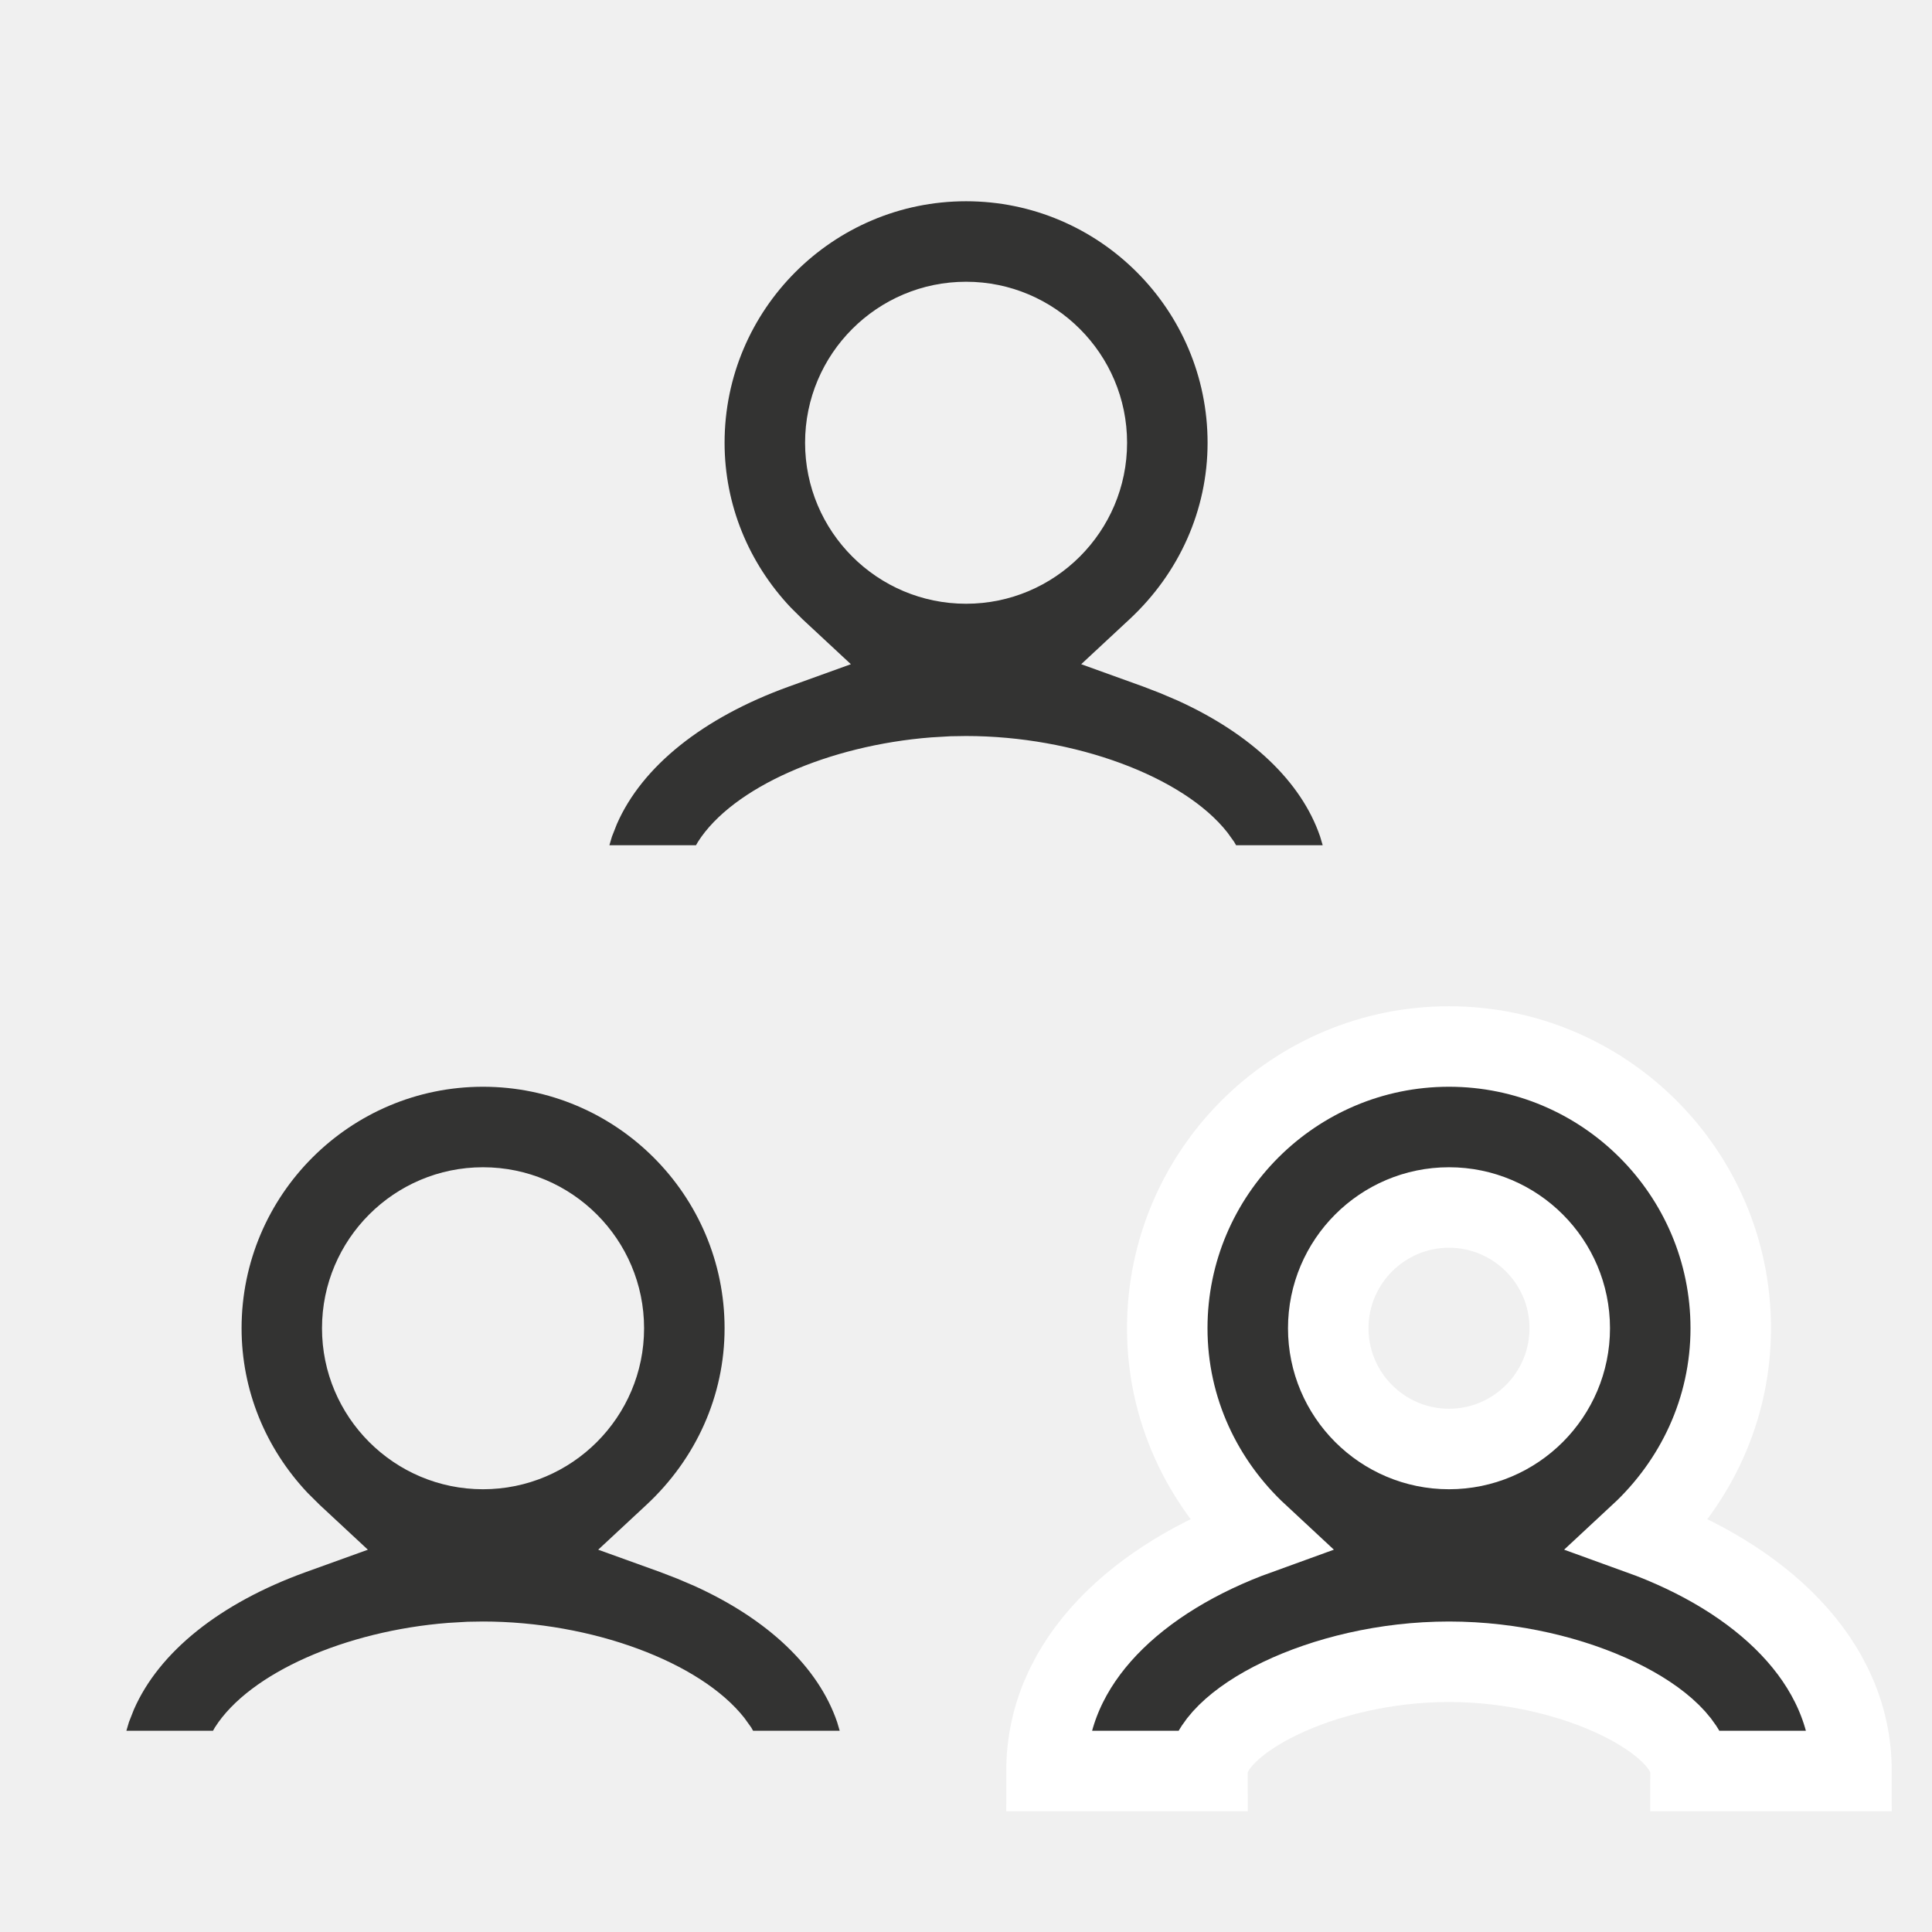
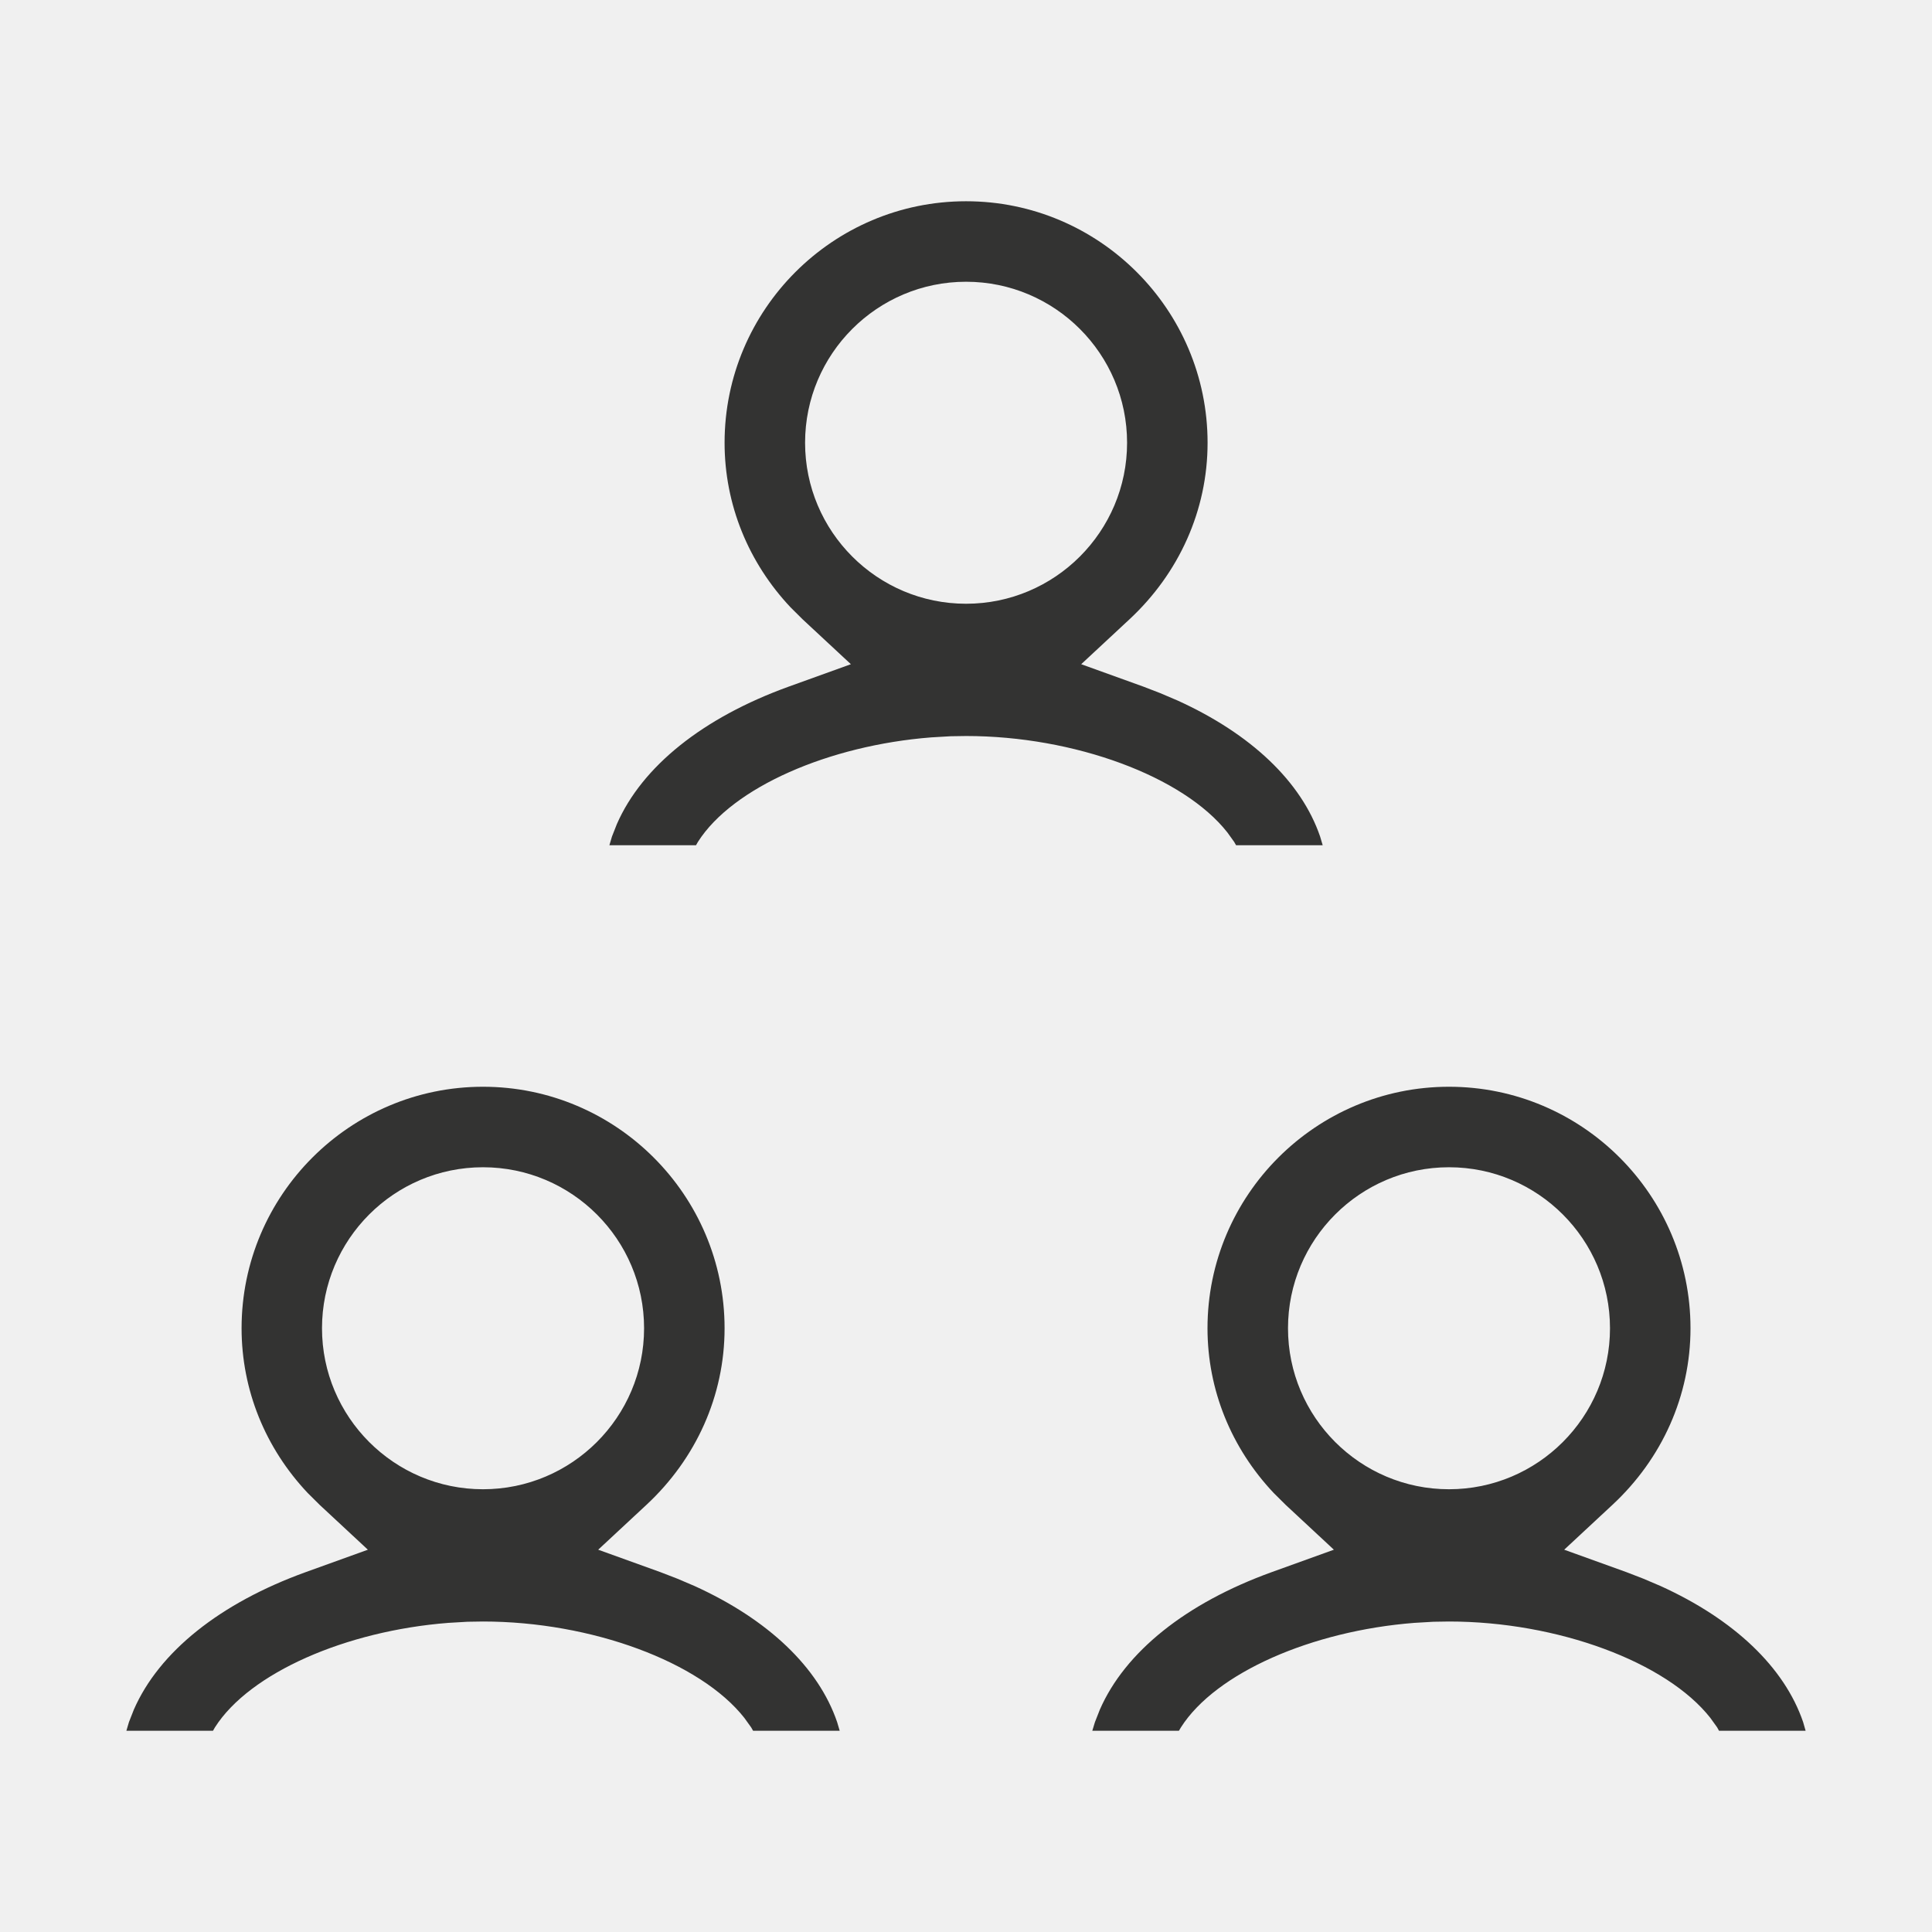
<svg xmlns="http://www.w3.org/2000/svg" width="24" height="24" viewBox="0 0 24 24">
-   <g fill="none" fill-rule="evenodd">
-     <path d="M6 13.5C7.654 13.5 9.001 14.846 9.001 16.5 9.001 17.339 8.646 18.121 8.031 18.693L8.031 18.693 7.431 19.251 8.202 19.529 8.412 19.61 8.628 19.702C9.541 20.117 10.166 20.71 10.399 21.392L10.399 21.392 10.431 21.5 9.355 21.5 9.331 21.458 9.247 21.341C8.7 20.645 7.346 20.143 6 20.143L6 20.143 5.807 20.146 5.568 20.16C4.299 20.259 3.102 20.779 2.67 21.458L2.67 21.458 2.646 21.5 1.57 21.5 1.602 21.392 1.663 21.237C1.976 20.521 2.731 19.915 3.799 19.529L3.799 19.529 4.57 19.251 3.97 18.693 3.821 18.545C3.298 17.99 3.001 17.269 3.001 16.5 3.001 14.846 4.347 13.5 6 13.5ZM6 14.5C4.897 14.5 4 15.397 4 16.5 4 17.603 4.897 18.5 6 18.5 7.104 18.5 8.001 17.603 8.001 16.5 8.001 15.397 7.104 14.5 6 14.5ZM12.001 2.5C13.654 2.5 15.001 3.846 15.001 5.5 15.001 6.339 14.646 7.121 14.031 7.693L14.031 7.693 13.431 8.251 14.202 8.529 14.412 8.61 14.628 8.702C15.541 9.117 16.166 9.71 16.399 10.392L16.399 10.392 16.431 10.5 15.355 10.5 15.331 10.458 15.247 10.341C14.7 9.645 13.346 9.143 12.001 9.143L12.001 9.143 11.807 9.146 11.568 9.16C10.299 9.259 9.102 9.779 8.67 10.458L8.67 10.458 8.646 10.5 7.57 10.5 7.602 10.392 7.663 10.237C7.976 9.521 8.731 8.915 9.799 8.529L9.799 8.529 10.57 8.251 9.97 7.693 9.821 7.545C9.298 6.99 9.001 6.269 9.001 5.5 9.001 3.846 10.347 2.5 12.001 2.5ZM12.001 3.5C10.897 3.5 10.001 4.397 10.001 5.5 10.001 6.603 10.897 7.5 12.001 7.5 13.104 7.5 14.001 6.603 14.001 5.5 14.001 4.397 13.104 3.5 12.001 3.5Z" fill="#333332" />
-     <path d="M18,13 C19.93,13 21.5,14.57 21.5,16.5 C21.5,17.513 21.061,18.418 20.371,19.059 C21.849,19.593 23,20.62 23,22 L21,22 C21,21.403 19.587,20.643 18,20.643 C16.413,20.643 15,21.402 15,22 L13,22 C13,20.621 14.151,19.593 15.629,19.059 C14.939,18.418 14.5,17.513 14.5,16.5 C14.5,14.57 16.07,13 18,13 Z M18,15 C17.173,15 16.5,15.673 16.5,16.5 C16.5,17.327 17.173,18 18,18 C18.827,18 19.5,17.327 19.5,16.5 C19.5,15.673 18.827,15 18,15 Z" stroke="#FFF" fill="#333332" />
-   </g>
+   <path d="M6 13.5C7.654 13.5 9.001 14.846 9.001 16.5 9.001 17.339 8.646 18.121 8.031 18.693L8.031 18.693 7.431 19.251 8.202 19.529 8.412 19.61 8.628 19.702C9.541 20.117 10.166 20.71 10.399 21.392L10.399 21.392 10.431 21.5 9.355 21.5 9.331 21.458 9.247 21.341C8.7 20.645 7.346 20.143 6 20.143L6 20.143 5.807 20.146 5.568 20.16C4.299 20.259 3.102 20.779 2.67 21.458L2.67 21.458 2.646 21.5 1.57 21.5 1.602 21.392 1.663 21.237C1.976 20.521 2.731 19.915 3.799 19.529L3.799 19.529 4.57 19.251 3.97 18.693 3.821 18.545C3.298 17.99 3.001 17.269 3.001 16.5 3.001 14.846 4.347 13.5 6 13.5ZM6 14.5C4.897 14.5 4 15.397 4 16.5 4 17.603 4.897 18.5 6 18.5 7.104 18.5 8.001 17.603 8.001 16.5 8.001 15.397 7.104 14.5 6 14.5ZM12.001 2.5C13.654 2.5 15.001 3.846 15.001 5.5 15.001 6.339 14.646 7.121 14.031 7.693L14.031 7.693 13.431 8.251 14.202 8.529 14.412 8.61 14.628 8.702C15.541 9.117 16.166 9.71 16.399 10.392L16.399 10.392 16.431 10.5 15.355 10.5 15.331 10.458 15.247 10.341C14.7 9.645 13.346 9.143 12.001 9.143L12.001 9.143 11.807 9.146 11.568 9.16C10.299 9.259 9.102 9.779 8.67 10.458L8.67 10.458 8.646 10.5 7.57 10.5 7.602 10.392 7.663 10.237C7.976 9.521 8.731 8.915 9.799 8.529L9.799 8.529 10.57 8.251 9.97 7.693 9.821 7.545C9.298 6.99 9.001 6.269 9.001 5.5 9.001 3.846 10.347 2.5 12.001 2.5ZM12.001 3.5C10.897 3.5 10.001 4.397 10.001 5.5 10.001 6.603 10.897 7.5 12.001 7.5 13.104 7.5 14.001 6.603 14.001 5.5 14.001 4.397 13.104 3.5 12.001 3.5ZM18 13.5C19.654 13.5 21 14.846 21 16.5 21 17.339 20.646 18.121 20.031 18.693L20.031 18.693 19.431 19.251 20.202 19.529 20.412 19.61 20.628 19.702C21.541 20.117 22.166 20.71 22.399 21.392L22.399 21.392 22.43 21.5 21.354 21.5 21.331 21.458 21.247 21.341C20.7 20.645 19.346 20.143 18 20.143L18 20.143 17.807 20.146 17.568 20.16C16.299 20.259 15.102 20.779 14.67 21.458L14.67 21.458 14.645 21.5 13.569 21.5 13.602 21.392 13.663 21.237C13.976 20.521 14.731 19.915 15.799 19.529L15.799 19.529 16.57 19.251 15.97 18.693 15.821 18.545C15.298 17.99 15 17.269 15 16.5 15 14.846 16.347 13.5 18 13.5ZM18 14.5C16.897 14.5 16 15.397 16 16.5 16 17.603 16.897 18.5 18 18.5 19.104 18.5 20 17.603 20 16.5 20 15.397 19.104 14.5 18 14.5Z" fill="#333332" fill-rule="evenodd" />
</svg>
